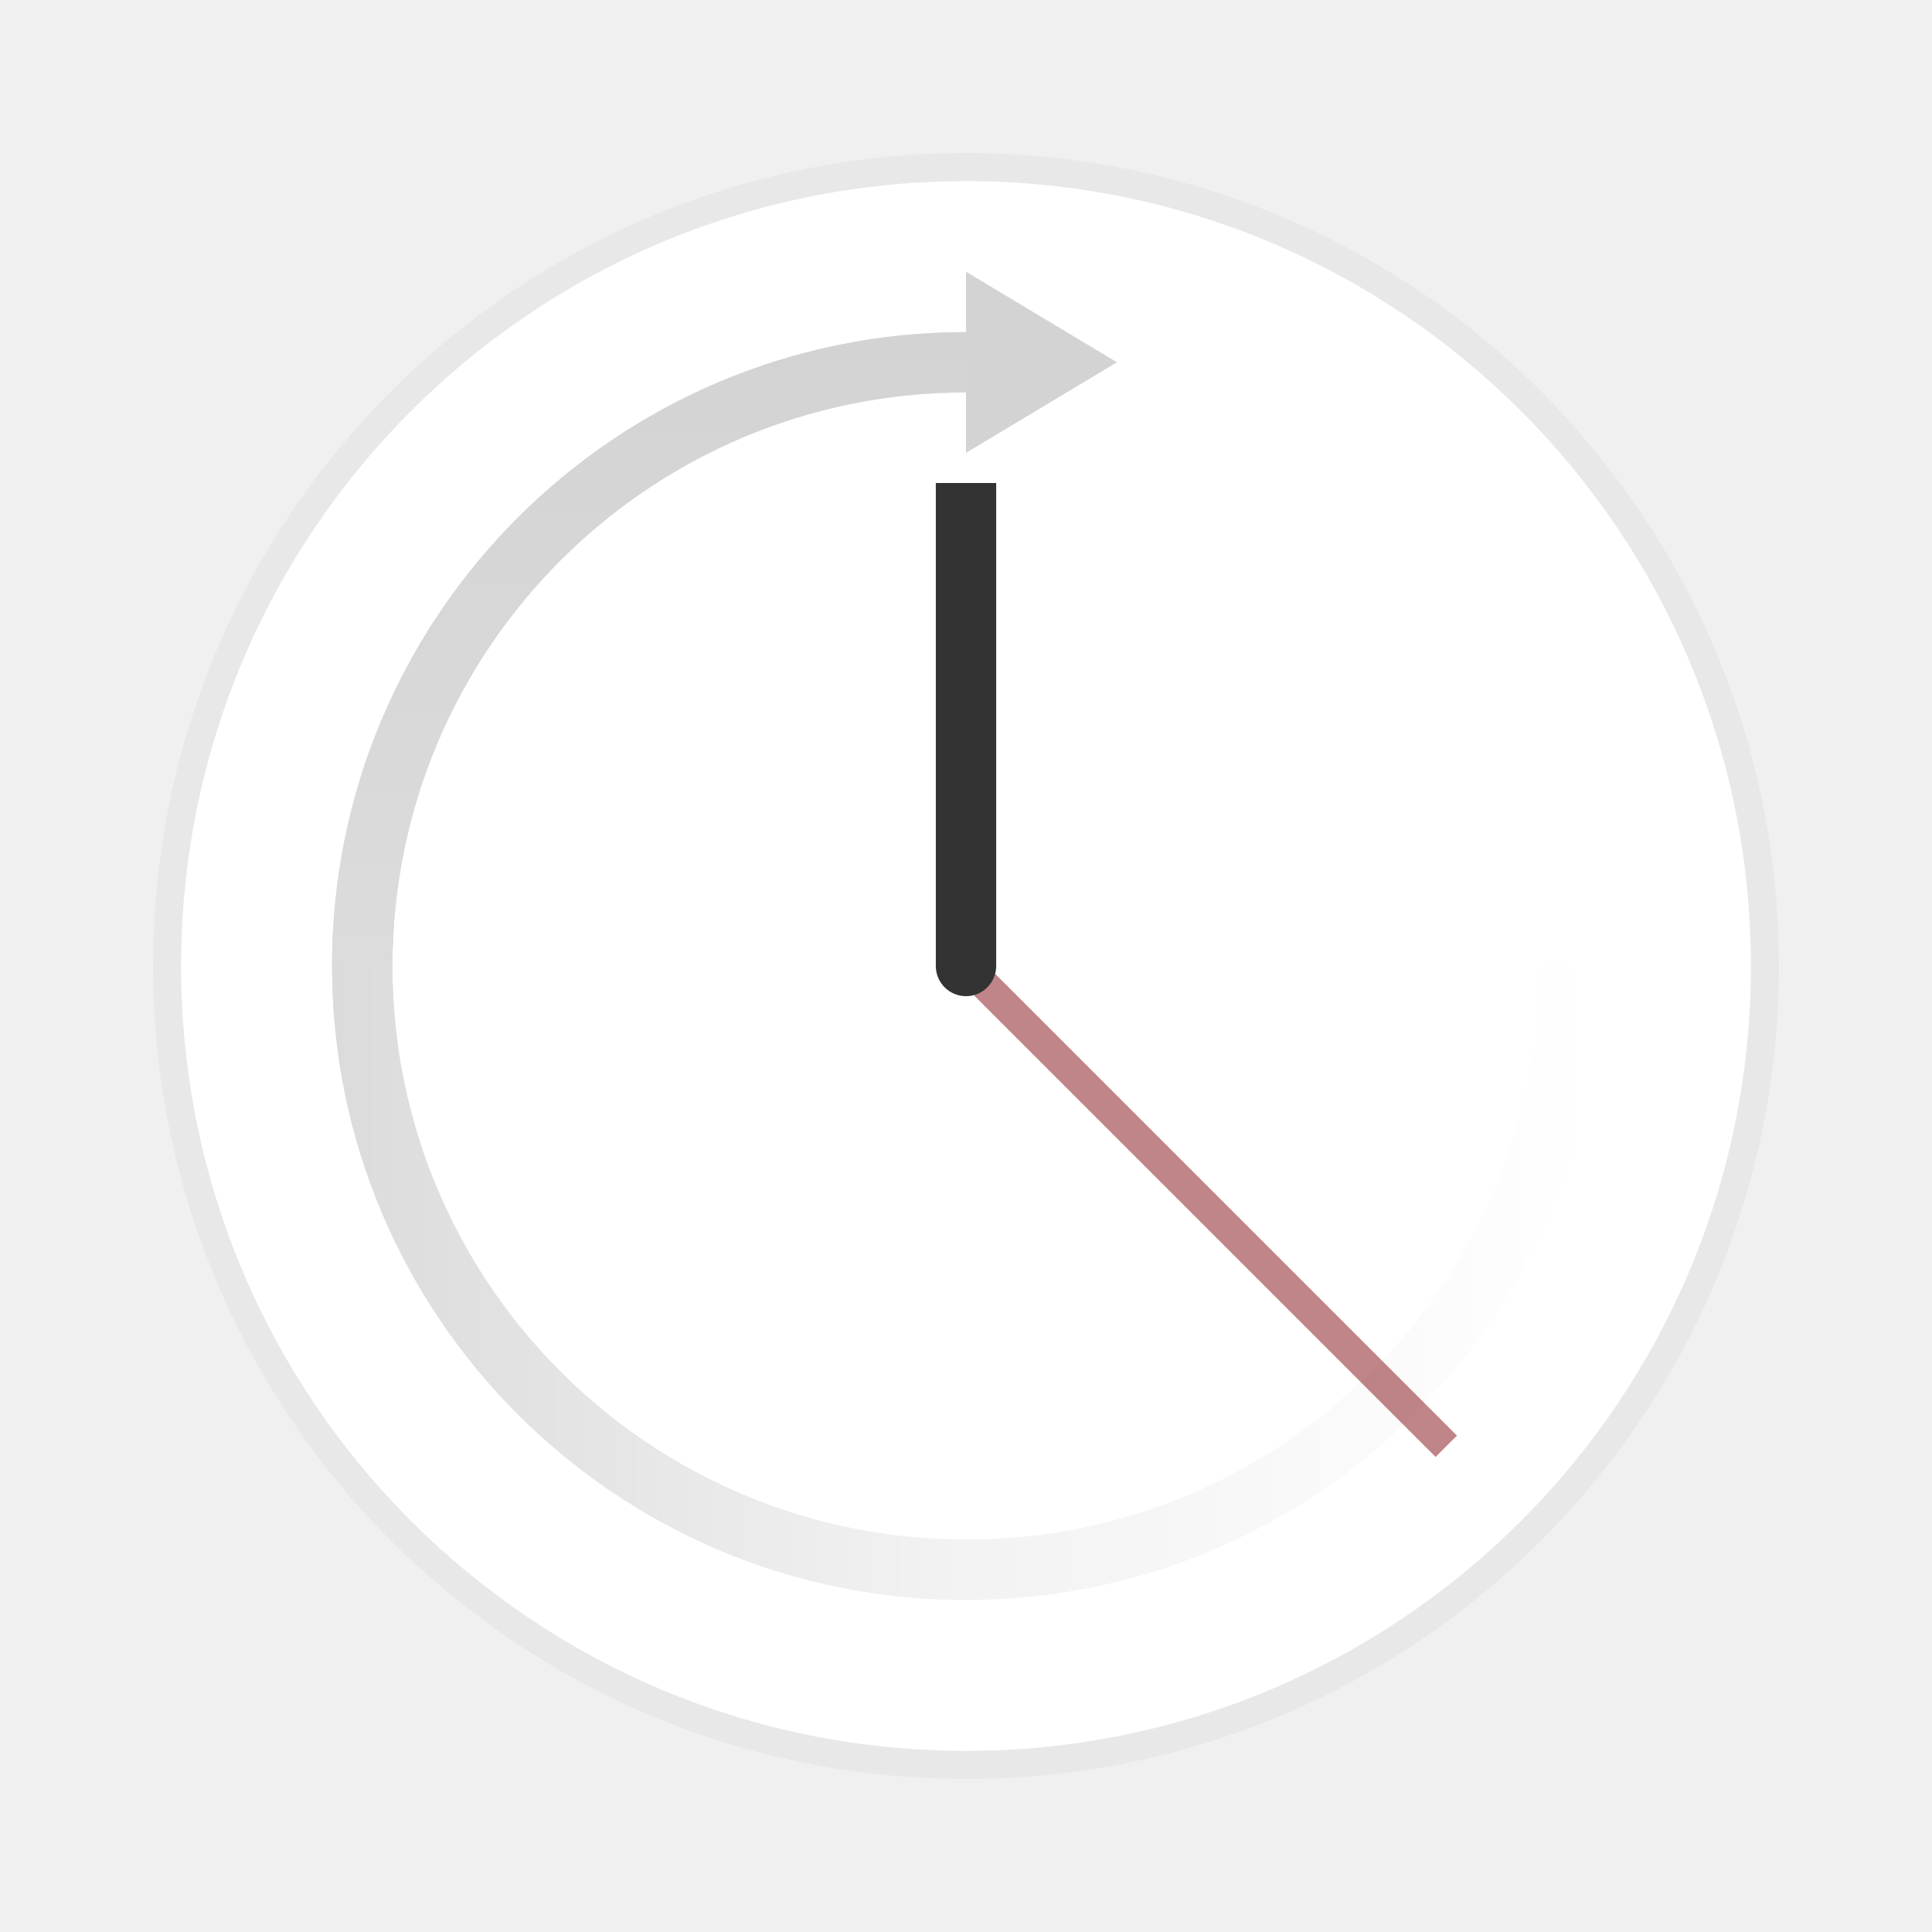
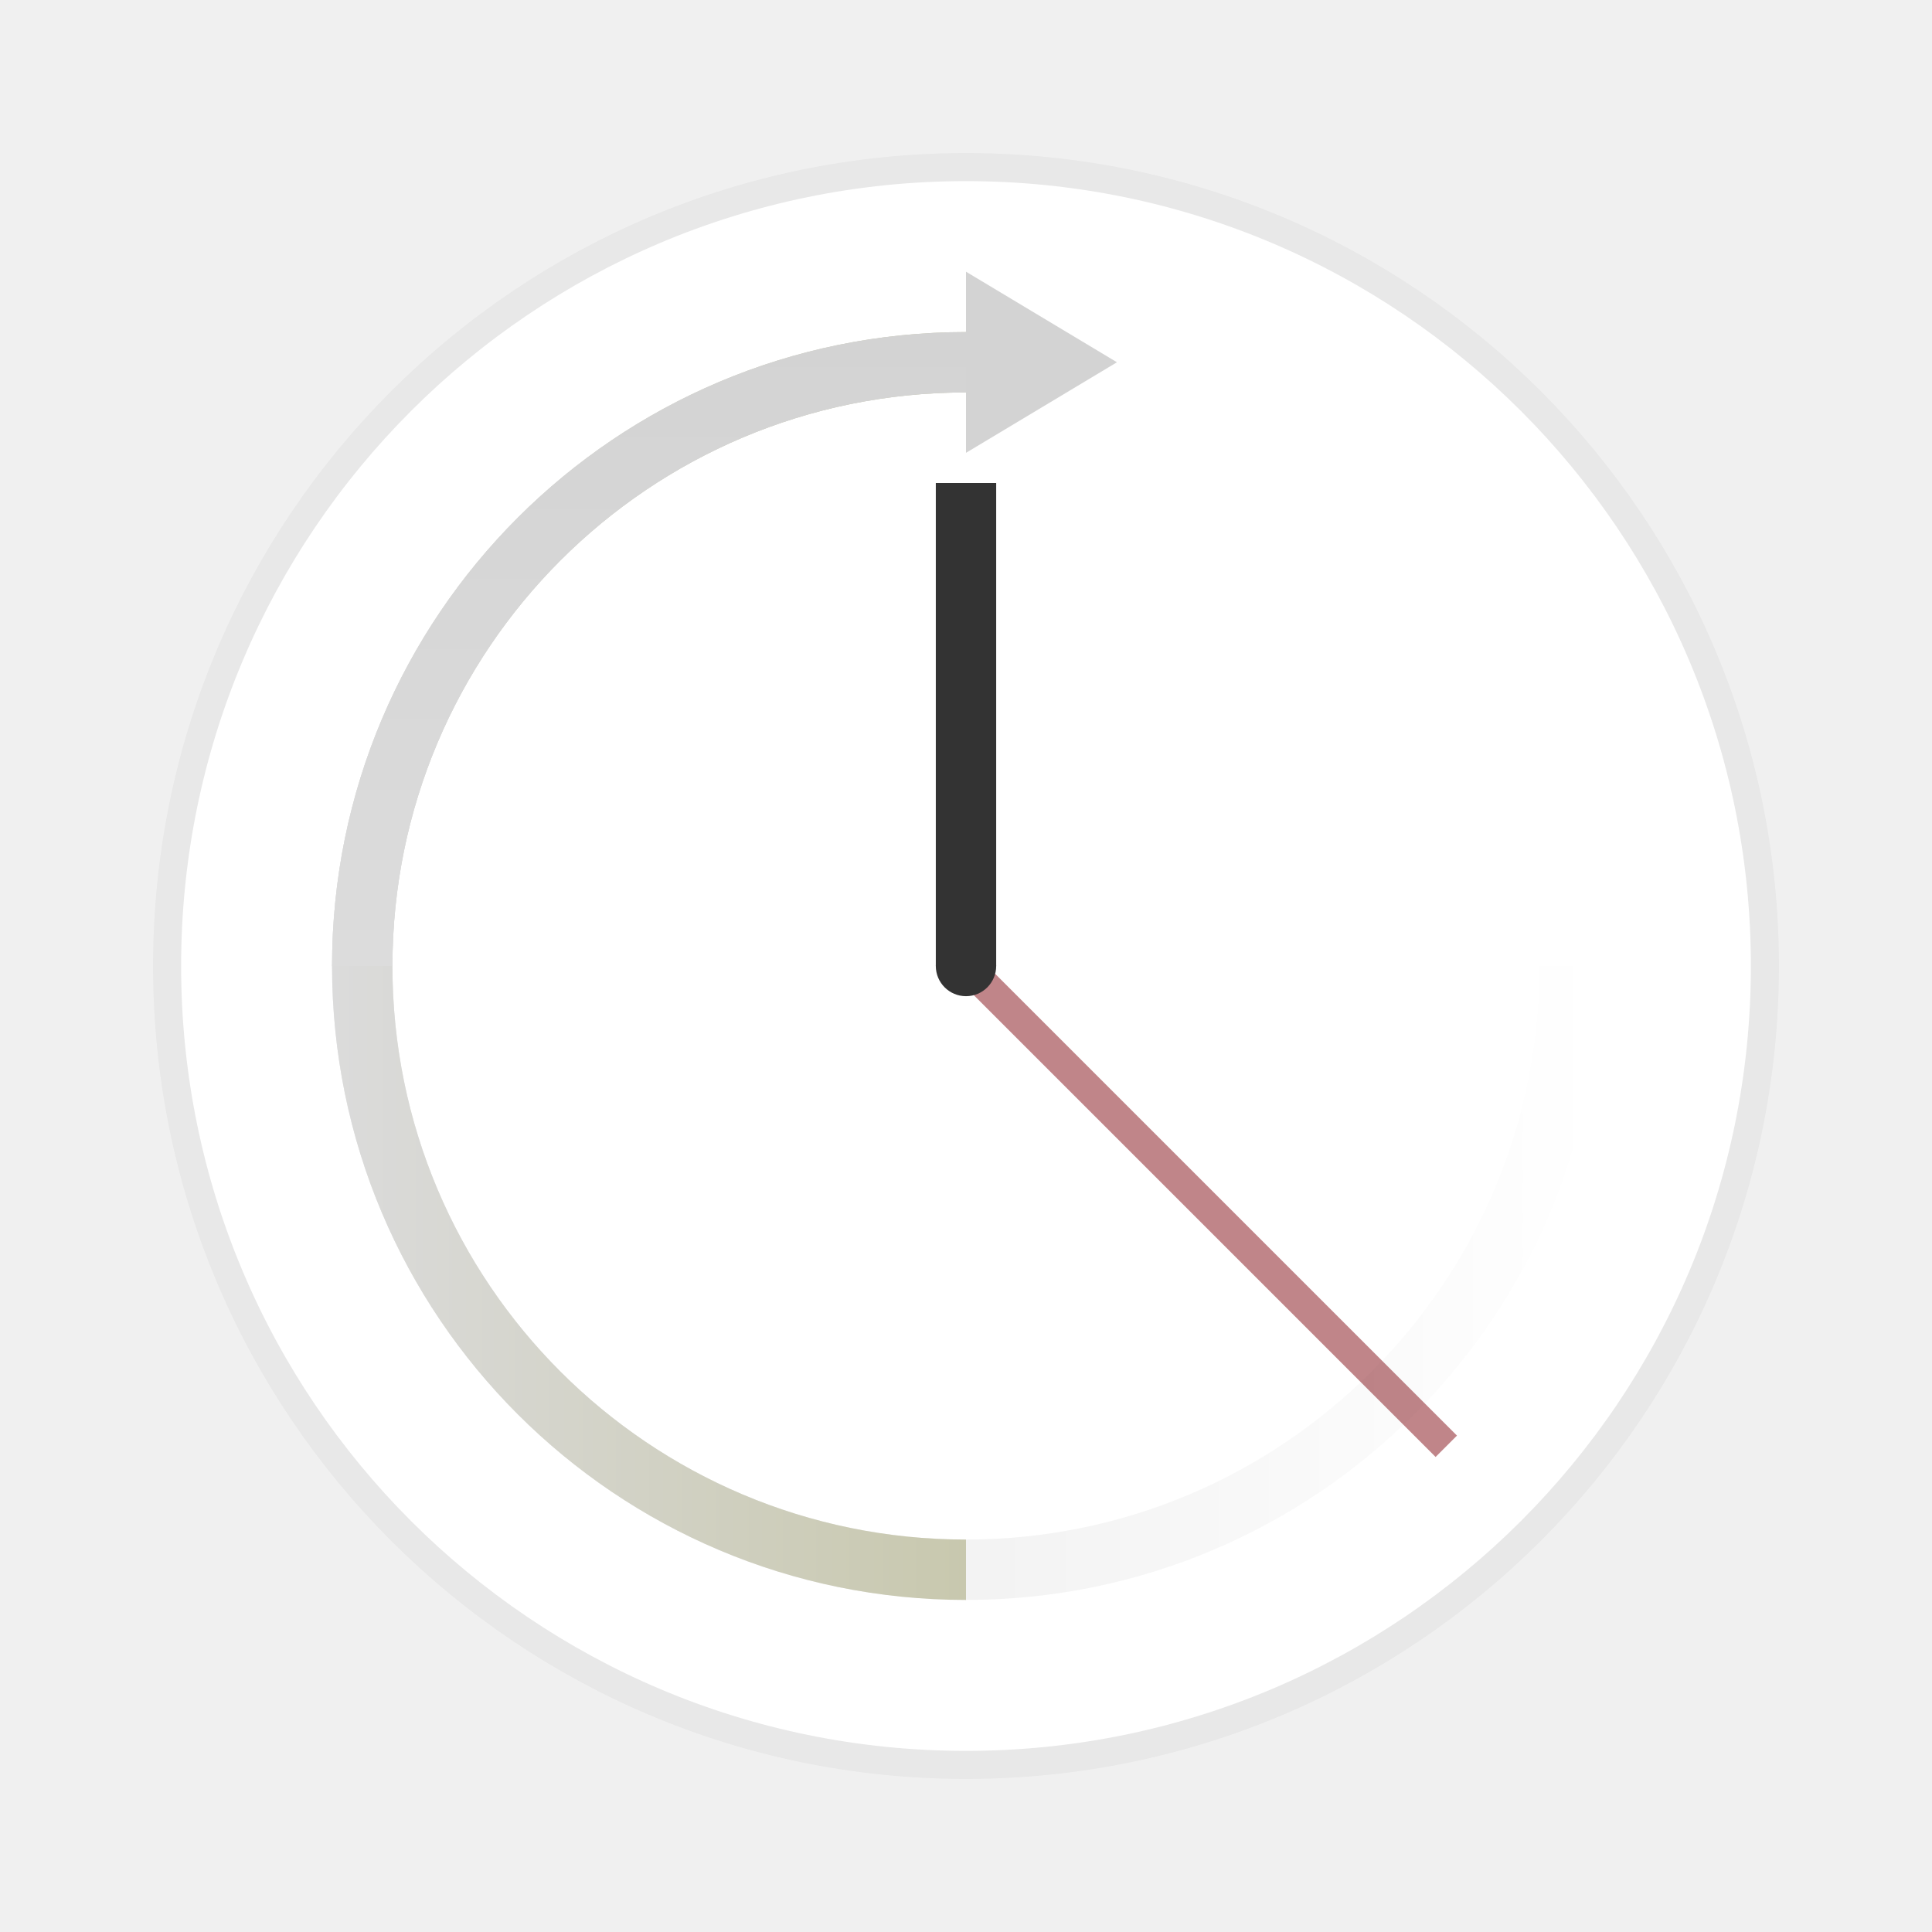
<svg xmlns="http://www.w3.org/2000/svg" xmlns:xlink="http://www.w3.org/1999/xlink" width="64" height="64">
  <defs>
    <linearGradient id="c">
      <stop offset="0" stop-color="#dcdcdc" />
      <stop offset="1" stop-color="#d3d3d3" />
    </linearGradient>
    <linearGradient id="b">
      <stop offset="0" stop-color="#dbdbdb" />
-       <stop offset="1" stop-color="#f3f3f3" />
+       <stop offset="1" stop-color="#c8c8ae" />
    </linearGradient>
    <linearGradient id="a">
      <stop offset="0" />
      <stop offset="1" stop-opacity="0" />
    </linearGradient>
    <linearGradient xlink:href="#a" id="d" x1="11" y1="32" x2="53" y2="32" gradientUnits="userSpaceOnUse" />
    <linearGradient xlink:href="#b" id="e" x1="11" y1="32" x2="32" y2="32" gradientUnits="userSpaceOnUse" />
    <linearGradient xlink:href="#c" id="f" gradientUnits="userSpaceOnUse" x1="11" y1="32" x2="11" y2="11" />
  </defs>
  <circle cx="32" cy="32" r="26" fill="#fff" stroke="#000" stroke-width="1.857" stroke-opacity=".039" paint-order="stroke markers fill" />
  <path fill="#333" paint-order="stroke markers fill" d="M31 16h2v16h-2z" />
  <path fill="#c08589" paint-order="stroke markers fill" d="m32.707 32 15.557 15.556-.708.708L32 32.707z" />
  <circle cx="32" cy="32" fill="#333" paint-order="stroke markers fill" r="1" />
  <path d="M32 11a21 21 0 0 0-21 21 21 21 0 0 0 21 21 21 21 0 0 0 21-21h-2a19 19 0 0 1-19 19 19 19 0 0 1-19-19 19 19 0 0 1 19-19v-2z" opacity=".1" fill="url(#d)" paint-order="stroke markers fill" />
  <path d="m32 9 5 3-5 3z" fill="#d3d3d3" paint-order="markers stroke fill" />
  <path d="M32 11a21 21 0 0 0-21 21 21 21 0 0 0 21 21v-2a19 19 0 0 1-19-19 19 19 0 0 1 19-19v-2z" fill="url(#e)" paint-order="stroke markers fill" />
  <path d="M32 11a21 21 0 0 0-21 21h2a19 19 0 0 1 19-19v-2z" fill="url(#f)" paint-order="stroke markers fill" />
</svg>
